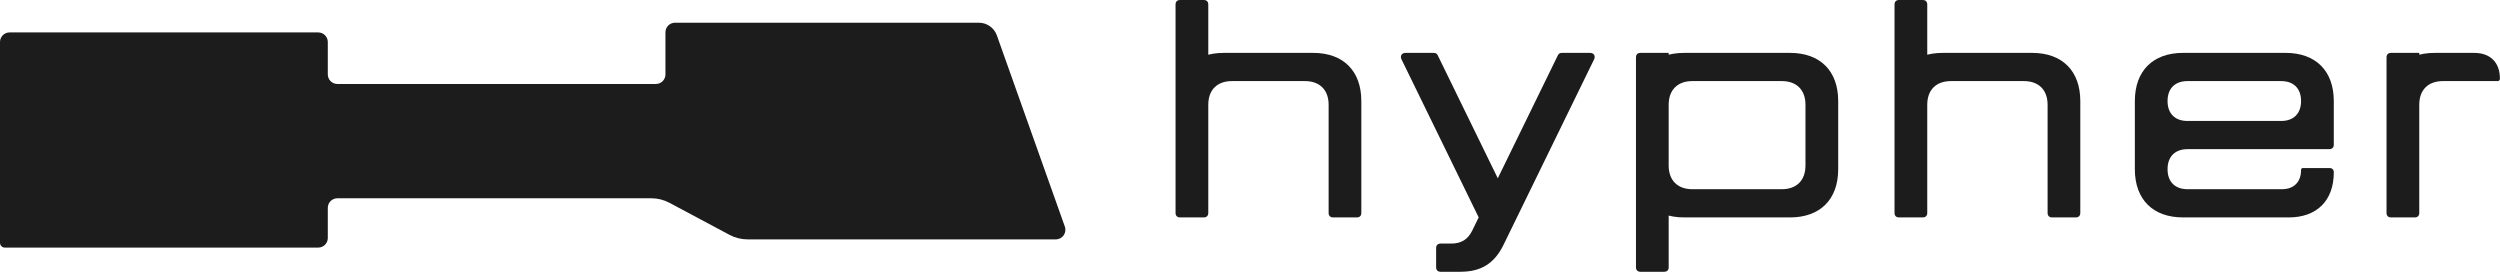
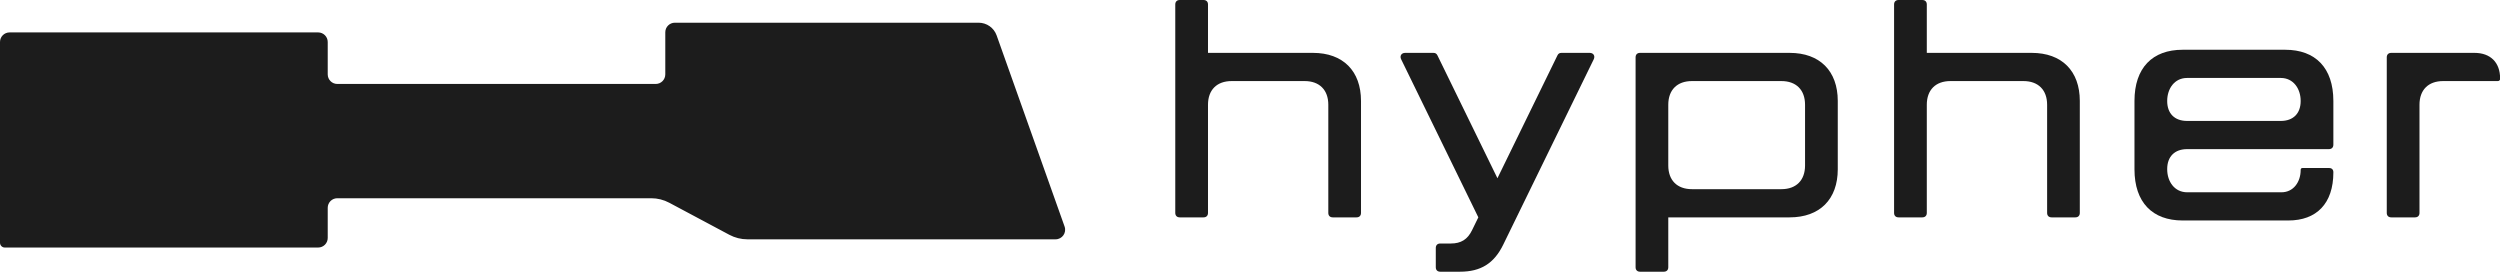
- <svg xmlns="http://www.w3.org/2000/svg" viewBox="0 -740 8509 925" fill="#1c1c1c">
+ <svg xmlns="http://www.w3.org/2000/svg" viewBox="0 -740 8511 925" fill="#1c1c1c">
  <path transform="translate(0 -662.7) scale(8.1426)" d="M0 8.06C0 5.851 1.791 4.06 4 4.06H133.02C135.229 4.06 137.02 5.851 137.02 8.06V21.608C137.02 23.817 138.811 25.608 141.02 25.608H274.158C276.367 25.608 278.158 23.817 278.158 21.608V4C278.158 1.791 279.949 0 282.158 0H409.158C412.543 0 415.561 2.131 416.695 5.32L445.102 85.225C446.027 87.829 444.096 90.565 441.333 90.565H312.483C309.857 90.565 307.27 89.918 304.952 88.681L279.817 75.272C277.499 74.035 274.912 73.389 272.285 73.389H141.02C138.811 73.389 137.02 75.18 137.02 77.389V90C137.02 92.209 135.229 94 133.02 94H2C0.895 94 0 93.105 0 92V8.06Z" />
-   <path d="M4001.1 -724.8L4001.1 -15.2C4001.1 -5.7 4006.9 0.0 4016.4 0.0L4097.2 0.0C4106.8 0.0 4112.5 -5.7 4112.5 -15.2L4112.5 -724.8C4112.5 -734.3 4106.8 -740.0 4097.2 -740.0L4016.4 -740.0C4006.9 -740.0 4001.1 -734.3 4001.1 -724.8ZM4001.1 -396.3L4001.1 -15.2C4001.1 -5.7 4006.9 0.0 4016.4 0.0L4097.2 0.0C4106.8 0.0 4112.5 -5.7 4112.5 -15.2L4112.5 -383.5C4112.5 -433.8 4142.6 -464.0 4192.9 -464.0L4441.6 -464.0C4491.9 -464.0 4522.1 -433.8 4522.1 -383.5L4522.1 -15.2C4522.1 -5.7 4527.8 0.0 4537.3 0.0L4618.2 0.0C4627.7 0.0 4633.4 -5.7 4633.4 -15.2L4633.4 -396.3C4633.4 -498.6 4572.0 -560.0 4469.7 -560.0L4164.9 -560.0C4062.5 -560.0 4001.1 -498.6 4001.1 -396.3Z" />
+   <path d="M4001.1 -724.8L4001.1 -15.2C4001.1 -5.7 4006.9 0.0 4016.4 0.0L4097.2 0.0C4106.8 0.0 4112.5 -5.7 4112.5 -15.2L4112.5 -724.8C4112.5 -734.3 4106.8 -740.0 4097.2 -740.0L4016.4 -740.0C4006.9 -740.0 4001.1 -734.3 4001.1 -724.8ZM4001.1 -544.8L4001.1 -15.2C4001.1 -5.7 4006.9 0.0 4016.4 0.0L4097.2 0.0C4106.8 0.0 4112.5 -5.7 4112.5 -15.2L4112.5 -383.5C4112.5 -433.8 4142.6 -464.0 4192.9 -464.0L4441.6 -464.0C4491.9 -464.0 4522.1 -433.8 4522.1 -383.5L4522.1 -15.2C4522.1 -5.7 4527.8 0.0 4537.3 0.0L4618.2 0.0C4627.7 0.0 4633.4 -5.7 4633.4 -15.2L4633.4 -396.3C4633.4 -498.6 4572.0 -560.0 4469.7 -560.0L4016.4 -560.0C4006.9 -560.0 4001.1 -554.3 4001.1 -544.8Z" />
  <path d="M4888.0 104.2L4888.0 169.8C4888.0 179.3 4893.7 185.0 4903.2 185.0L4970.3 185.0C5041.2 185.0 5086.4 156.8 5117.5 93.1L5425.7 -538.1C5431.3 -549.5 5424.8 -560.0 5412.0 -560.0L5315.8 -560.0C5309.3 -560.0 5305.0 -557.4 5302.2 -551.5L5011.4 43.8C4996.2 75.1 4973.9 89.0 4939.1 89.0L4903.2 89.0C4893.7 89.0 4888.0 94.7 4888.0 104.2ZM4879.9 -560.0L4783.7 -560.0C4771.0 -560.0 4764.5 -549.5 4770.1 -538.1L5065.4 66.6L5130.4 -66.6L4893.6 -551.5C4890.7 -557.4 4886.5 -560.0 4879.9 -560.0Z" />
-   <path d="M5568.2 -544.8L5568.2 169.8C5568.2 179.3 5573.9 185.0 5583.4 185.0L5664.3 185.0C5673.8 185.0 5679.5 179.3 5679.5 169.8L5679.5 -560.0L5583.4 -560.0C5573.9 -560.0 5568.2 -554.3 5568.2 -544.8ZM5568.2 -396.3L5568.2 -163.7C5568.2 -61.4 5629.6 0.0 5732.0 0.0L6092.7 0.0C6195.1 0.0 6256.5 -61.4 6256.5 -163.7L6256.5 -396.3C6256.5 -498.6 6195.1 -560.0 6092.7 -560.0L5732.0 -560.0C5629.6 -560.0 5568.2 -498.6 5568.2 -396.3ZM6064.7 -96.0L5760.0 -96.0C5709.7 -96.0 5679.5 -126.2 5679.5 -176.5L5679.5 -383.5C5679.5 -433.8 5709.7 -464.0 5760.0 -464.0L6064.7 -464.0C6115.0 -464.0 6145.1 -433.8 6145.1 -383.5L6145.1 -176.5C6145.1 -126.2 6115.0 -96.0 6064.7 -96.0Z" />
-   <path d="M6448.2 -724.8L6448.2 -15.2C6448.2 -5.7 6453.9 0.0 6463.5 0.0L6544.3 0.0C6553.8 0.0 6559.6 -5.7 6559.6 -15.2L6559.6 -724.8C6559.6 -734.3 6553.8 -740.0 6544.3 -740.0L6463.5 -740.0C6453.9 -740.0 6448.2 -734.3 6448.2 -724.8ZM6448.2 -396.3L6448.2 -15.2C6448.2 -5.7 6453.9 0.0 6463.5 0.0L6544.3 0.0C6553.8 0.0 6559.6 -5.7 6559.6 -15.2L6559.6 -383.5C6559.6 -433.8 6589.7 -464.0 6640.0 -464.0L6888.7 -464.0C6939.0 -464.0 6969.2 -433.8 6969.2 -383.5L6969.2 -15.2C6969.2 -5.7 6974.9 0.0 6984.4 0.0L7065.3 0.0C7074.8 0.0 7080.5 -5.7 7080.5 -15.2L7080.5 -396.3C7080.5 -498.6 7019.1 -560.0 6916.7 -560.0L6612.0 -560.0C6509.6 -560.0 6448.2 -498.6 6448.2 -396.3Z" />
-   <path d="M7266.2 -396.3L7266.2 -163.7C7266.2 -61.4 7327.6 0.0 7429.9 0.0L7790.0 0.0C7885.8 0.0 7943.3 -57.4 7943.3 -153.2L7943.3 -153.7C7943.3 -162.7 7937.9 -168.0 7929.0 -168.0L7838.1 -168.0C7834.2 -168.0 7831.9 -165.7 7831.9 -161.8L7831.9 -161.3C7831.9 -120.5 7807.4 -96.0 7766.6 -96.0L7445.4 -96.0C7403.0 -96.0 7377.5 -121.4 7377.5 -163.9L7377.5 -164.4C7377.5 -206.9 7403.0 -232.3 7445.4 -232.3L7928.0 -232.3C7937.6 -232.3 7943.3 -238.0 7943.3 -247.5L7943.3 -396.3C7943.3 -498.6 7881.9 -560.0 7779.5 -560.0L7429.9 -560.0C7327.6 -560.0 7266.2 -498.6 7266.2 -396.3ZM7764.3 -328.3L7445.1 -328.3C7402.9 -328.3 7377.5 -353.6 7377.5 -395.9L7377.5 -396.4C7377.5 -438.7 7402.9 -464.0 7445.1 -464.0L7764.3 -464.0C7806.6 -464.0 7831.9 -438.7 7831.9 -396.4L7831.9 -395.9C7831.9 -353.6 7806.6 -328.3 7764.3 -328.3Z" />
-   <path d="M8122.8 -544.8L8122.8 -15.2C8122.8 -5.7 8128.5 0.0 8138.1 0.0L8218.9 0.0C8228.5 0.0 8234.2 -5.7 8234.2 -15.2L8234.2 -560.0L8138.1 -560.0C8128.5 -560.0 8122.8 -554.3 8122.8 -544.8ZM8122.8 -396.3L8122.8 -15.2C8122.8 -5.7 8128.5 0.0 8138.1 0.0L8218.9 0.0C8228.5 0.0 8234.2 -5.7 8234.2 -15.2L8234.2 -383.5C8234.2 -433.8 8264.3 -464.0 8314.6 -464.0L8500.6 -464.0C8505.7 -464.0 8508.7 -467.0 8508.7 -472.1L8508.7 -472.6C8508.7 -527.3 8476.0 -560.0 8421.3 -560.0L8286.6 -560.0C8184.2 -560.0 8122.8 -498.6 8122.8 -396.3Z" />
+   <path d="M5568.2 -544.8L5568.2 169.8C5568.2 179.3 5573.9 185.0 5583.4 185.0L5664.3 185.0C5673.8 185.0 5679.5 179.3 5679.5 169.8L5679.5 -560.0L5583.4 -560.0C5573.9 -560.0 5568.2 -554.3 5568.2 -544.8ZM5568.2 -544.8L5568.2 -15.2C5568.2 -5.7 5573.9 0.0 5583.4 0.0L6092.7 0.0C6195.1 0.0 6256.5 -61.4 6256.5 -163.7L6256.5 -396.3C6256.5 -498.6 6195.1 -560.0 6092.7 -560.0L5583.4 -560.0C5573.9 -560.0 5568.2 -554.3 5568.2 -544.8ZM6064.7 -96.0L5760.0 -96.0C5709.7 -96.0 5679.5 -126.2 5679.5 -176.5L5679.5 -383.5C5679.5 -433.8 5709.7 -464.0 5760.0 -464.0L6064.7 -464.0C6115.0 -464.0 6145.1 -433.8 6145.1 -383.5L6145.1 -176.5C6145.1 -126.2 6115.0 -96.0 6064.7 -96.0Z" />
+   <path d="M6448.2 -724.8L6448.2 -15.2C6448.2 -5.7 6453.9 0.0 6463.5 0.0L6544.3 0.0C6553.8 0.0 6559.6 -5.7 6559.6 -15.2L6559.6 -724.8C6559.6 -734.3 6553.8 -740.0 6544.3 -740.0L6463.5 -740.0C6453.9 -740.0 6448.2 -734.3 6448.2 -724.8ZM6448.2 -544.8L6448.2 -15.2C6448.2 -5.7 6453.9 0.0 6463.5 0.0L6544.3 0.0C6553.8 0.0 6559.6 -5.7 6559.6 -15.2L6559.6 -383.5C6559.6 -433.8 6589.7 -464.0 6640.0 -464.0L6888.7 -464.0C6939.0 -464.0 6969.2 -433.8 6969.2 -383.5L6969.2 -15.2C6969.2 -5.7 6974.9 0.0 6984.4 0.0L7065.3 0.0C7074.8 0.0 7080.5 -5.7 7080.5 -15.2L7080.5 -396.3C7080.5 -498.6 7019.1 -560.0 6916.7 -560.0L6463.5 -560.0C6453.9 -560.0 6448.2 -554.3 6448.2 -544.8Z" />
+   <path d="M7266.6 -396.3L7266.6 -163.7C7266.6 -50.7 7328.0 10.6 7430.4 10.6L7790.4 10.6C7886.2 10.6 7943.7 -46.8 7943.7 -153.2L7943.7 -153.7C7943.7 -162.7 7938.3 -168.0 7929.4 -168.0L7838.5 -168.0C7834.7 -168.0 7832.4 -165.7 7832.4 -161.8L7832.4 -161.3C7832.4 -120.5 7807.9 -85.4 7767.0 -85.4L7445.9 -85.4C7403.4 -85.4 7378.0 -121.4 7378.0 -163.9L7378.0 -164.4C7378.0 -206.9 7403.4 -232.3 7445.9 -232.3L7928.5 -232.3C7938.0 -232.3 7943.7 -238.0 7943.7 -247.5L7943.7 -396.3C7943.7 -509.3 7882.3 -570.6 7779.9 -570.6L7430.4 -570.6C7328.0 -570.6 7266.6 -509.3 7266.6 -396.3ZM7764.8 -328.3L7445.6 -328.3C7403.3 -328.3 7378.0 -353.6 7378.0 -395.9L7378.0 -396.4C7378.0 -438.7 7403.3 -474.6 7445.6 -474.6L7764.8 -474.6C7807.0 -474.6 7832.4 -438.7 7832.4 -396.4L7832.4 -395.9C7832.4 -353.6 7807.0 -328.3 7764.8 -328.3Z" />
+   <path d="M8125.5 -544.8L8125.5 -15.2C8125.5 -5.7 8131.3 0.0 8140.8 0.0L8221.6 0.0C8231.2 0.0 8236.9 -5.7 8236.9 -15.2L8236.9 -560.0L8140.8 -560.0C8131.3 -560.0 8125.5 -554.3 8125.5 -544.8ZM8125.5 -544.8L8125.5 -15.2C8125.5 -5.7 8131.3 0.0 8140.8 0.0L8221.6 0.0C8231.2 0.0 8236.9 -5.7 8236.9 -15.2L8236.9 -383.5C8236.9 -433.8 8267.0 -464.0 8317.3 -464.0L8503.3 -464.0C8508.4 -464.0 8511.4 -467.0 8511.4 -472.1L8511.4 -472.6C8511.4 -527.3 8478.7 -560.0 8424.0 -560.0L8140.8 -560.0C8131.3 -560.0 8125.5 -554.3 8125.5 -544.8Z" />
</svg>
